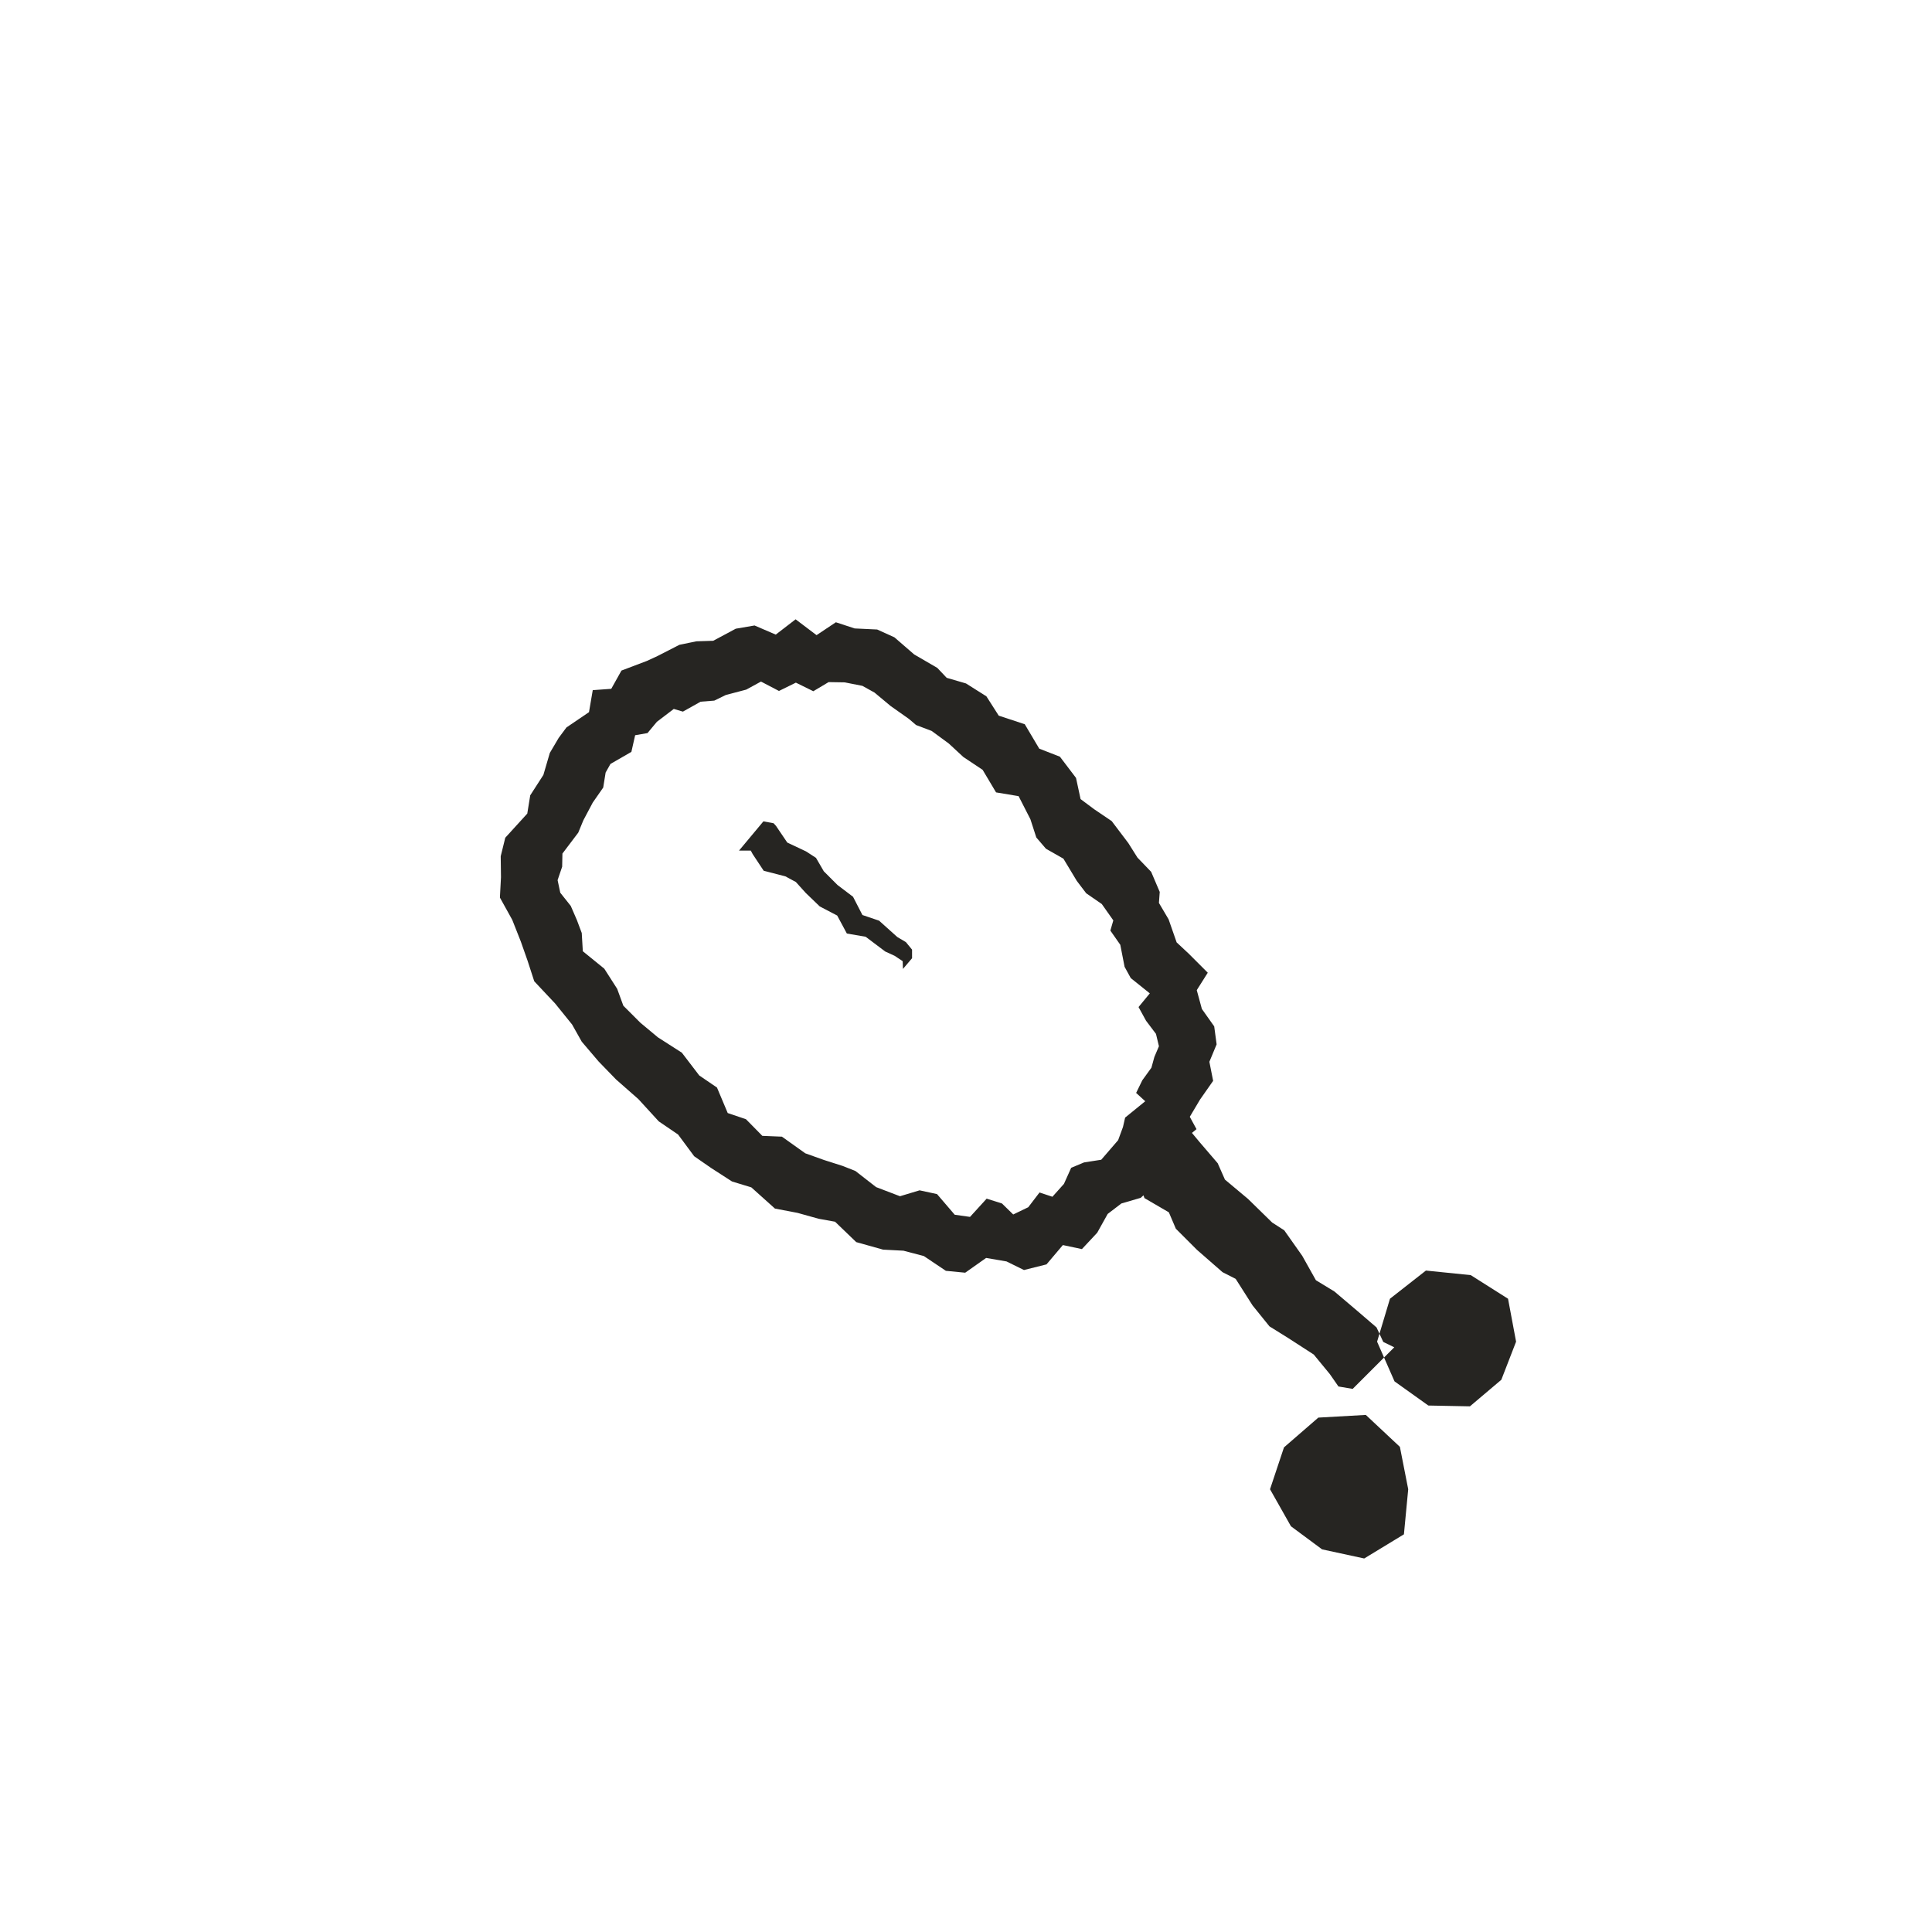
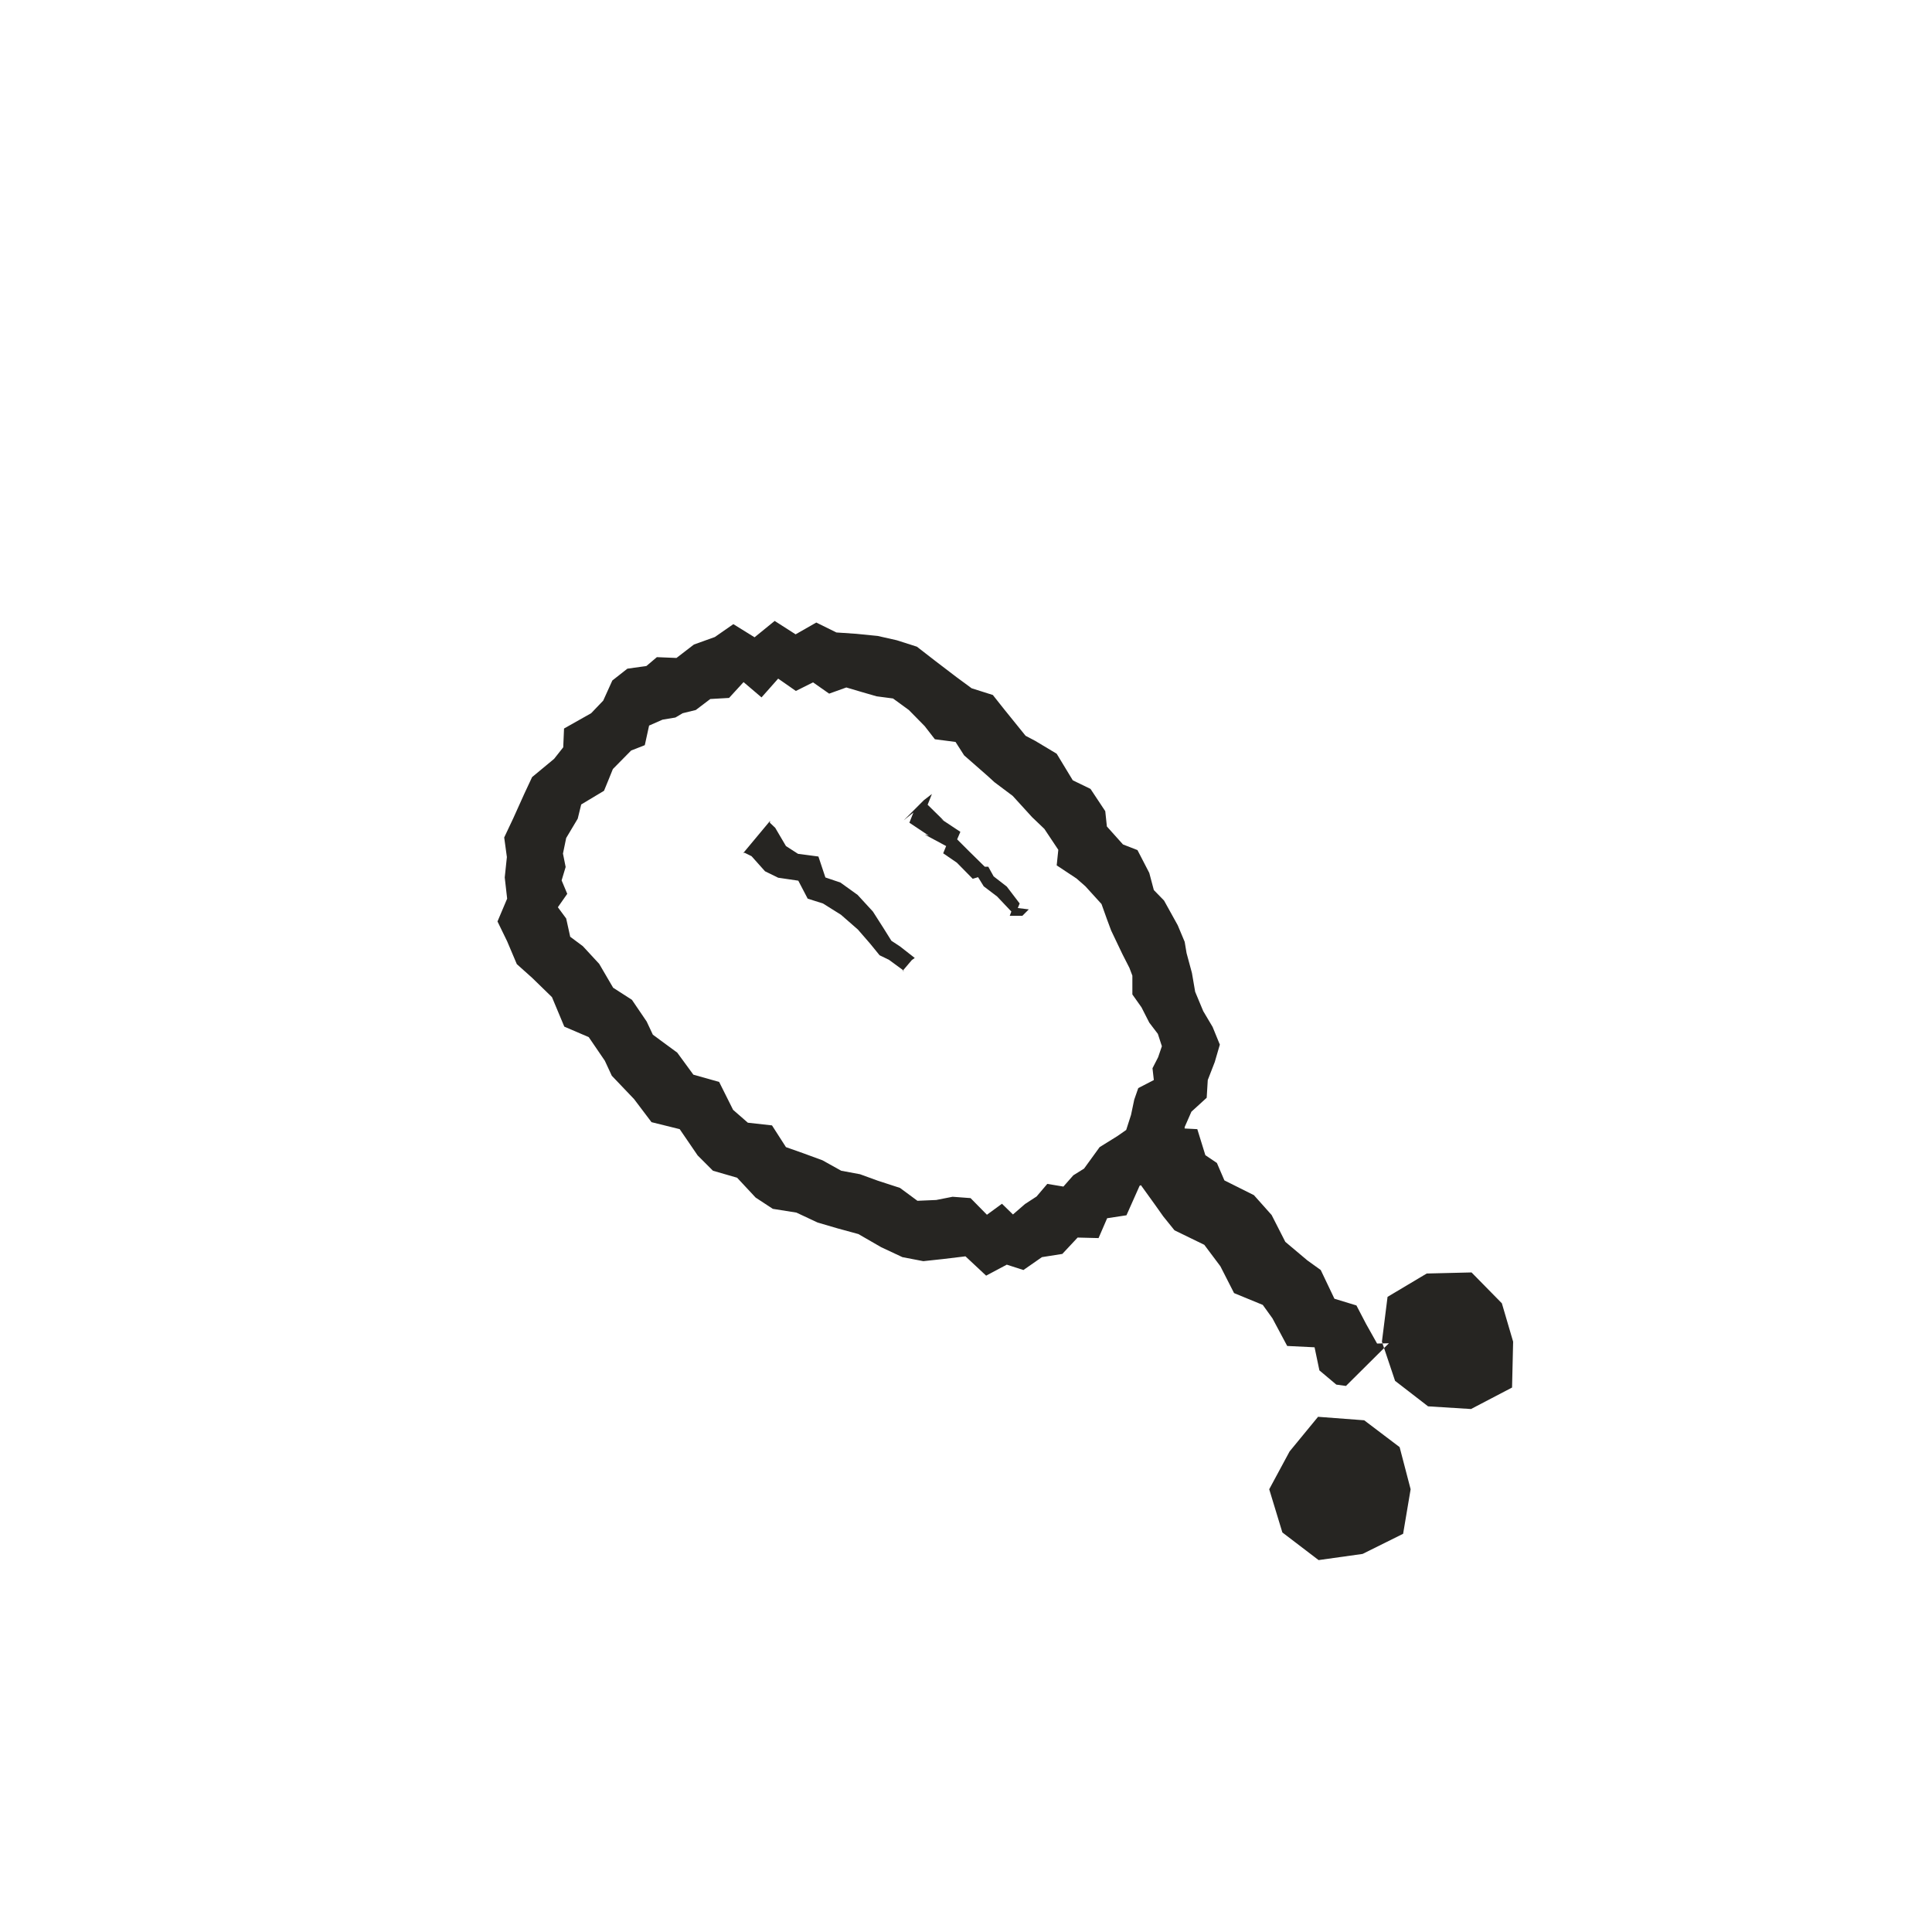
<svg xmlns="http://www.w3.org/2000/svg" viewBox="0 0 72 72" role="img" aria-label="farm / meat" data-pua="U+F140B" data-castalia-style="sumi-e-ink-wash-v1" data-ink-stroke-system="tapered-v1">
-   <path d="M 24.48,26.90 L 25.11,26.42 L 25.45,26.52 L 26.11,26.15 L 26.62,26.11 L 27.05,25.90 L 27.81,25.70 L 28.36,25.40 L 29.03,25.75 L 29.66,25.44 L 30.31,25.76 L 30.88,25.42 L 31.48,25.43 L 32.14,25.56 L 32.59,25.81 L 33.19,26.31 L 33.87,26.79 L 34.14,27.02 L 34.72,27.24 L 35.36,27.71 L 35.90,28.21 L 36.62,28.69 L 37.12,29.53 L 37.96,29.67 L 38.40,30.53 L 38.62,31.21 L 38.98,31.63 L 39.63,32.00 L 40.13,32.83 L 40.48,33.29 L 41.06,33.69 L 41.49,34.30 L 41.38,34.68 L 41.75,35.21 L 41.91,36.03 L 42.14,36.45 L 42.85,37.02 L 42.43,37.53 L 42.71,38.04 L 43.08,38.53 L 43.19,38.99 L 43.02,39.39 L 42.91,39.79 L 42.57,40.26 L 42.34,40.73 L 42.68,41.04 L 41.93,41.65 L 41.85,42.00 L 41.67,42.49 L 41.04,43.22 L 40.40,43.32 L 39.92,43.52 L 39.65,44.12 L 39.22,44.60 L 38.74,44.44 L 38.32,44.99 L 37.76,45.26 L 37.34,44.85 L 36.77,44.67 L 36.15,45.35 L 35.58,45.27 L 34.92,44.50 L 34.27,44.36 L 33.54,44.58 L 32.65,44.24 L 31.88,43.64 L 31.40,43.45 L 30.71,43.23 L 30.01,42.98 L 29.14,42.36 L 28.41,42.33 L 27.80,41.71 L 27.12,41.48 L 26.72,40.53 L 26.06,40.08 L 25.41,39.23 L 24.52,38.66 L 23.86,38.11 L 23.23,37.48 L 23.00,36.85 L 22.52,36.10 L 21.72,35.45 L 21.68,34.77 L 21.50,34.29 L 21.27,33.76 L 20.88,33.27 L 20.78,32.80 L 20.95,32.30 L 20.96,31.81 L 21.55,31.03 L 21.74,30.57 L 22.09,29.91 L 22.48,29.35 L 22.57,28.79 L 22.75,28.47 L 23.53,28.02 L 23.67,27.40 L 24.13,27.32 Z M 22.78,25.67 L 22.09,25.72 L 21.95,26.54 L 21.11,27.11 L 20.82,27.50 L 20.49,28.06 L 20.25,28.88 L 19.76,29.64 L 19.65,30.32 L 18.83,31.22 L 18.66,31.91 L 18.67,32.69 L 18.63,33.45 L 19.09,34.28 L 19.41,35.09 L 19.66,35.80 L 19.91,36.57 L 20.69,37.40 L 21.32,38.18 L 21.68,38.82 L 22.31,39.56 L 22.96,40.23 L 23.79,40.96 L 24.55,41.79 L 25.27,42.28 L 25.87,43.09 L 26.49,43.52 L 27.28,44.03 L 28.00,44.25 L 28.88,45.04 L 29.72,45.20 L 30.51,45.42 L 31.12,45.53 L 31.91,46.29 L 32.91,46.57 L 33.67,46.61 L 34.43,46.81 L 35.25,47.36 L 35.97,47.43 L 36.75,46.88 L 37.51,47.01 L 38.16,47.33 L 39.00,47.12 L 39.61,46.40 L 40.32,46.55 L 40.89,45.94 L 41.28,45.24 L 41.79,44.85 L 42.51,44.64 L 43.33,43.90 L 43.55,43.26 L 43.72,42.80 L 44.59,42.08 L 44.34,41.62 L 44.72,40.98 L 45.21,40.28 L 45.07,39.57 L 45.34,38.92 L 45.25,38.25 L 44.79,37.60 L 44.60,36.90 L 45.01,36.25 L 44.30,35.54 L 43.85,35.12 L 43.55,34.26 L 43.19,33.65 L 43.22,33.24 L 42.90,32.49 L 42.39,31.96 L 42.05,31.42 L 41.43,30.60 L 40.78,30.16 L 40.27,29.78 L 40.10,28.99 L 39.50,28.20 L 38.73,27.90 L 38.19,26.99 L 37.22,26.67 L 36.76,25.95 L 36.00,25.47 L 35.28,25.26 L 34.93,24.89 L 34.07,24.39 L 33.33,23.75 L 32.69,23.46 L 31.85,23.42 L 31.15,23.19 L 30.43,23.67 L 29.65,23.08 L 28.91,23.65 L 28.12,23.31 L 27.42,23.43 L 26.58,23.88 L 25.95,23.90 L 25.32,24.03 L 24.50,24.45 L 24.11,24.63 L 23.16,24.99 Z M 27.54,31.70 L 27.98,31.70 L 28.05,31.83 L 28.46,32.45 L 29.27,32.66 L 29.66,32.87 L 30.03,33.28 L 30.55,33.78 L 31.20,34.12 L 31.56,34.79 L 32.26,34.91 L 32.99,35.46 L 33.34,35.62 L 33.64,35.82 L 33.65,36.11 L 33.99,35.71 L 33.99,35.39 L 33.76,35.11 L 33.44,34.92 L 32.76,34.31 L 32.14,34.10 L 31.79,33.42 L 31.21,32.98 L 30.70,32.47 L 30.41,31.97 L 30.04,31.73 L 29.34,31.40 L 28.92,30.78 L 28.83,30.68 L 28.45,30.61 Z M 42.21,43.83 L 42.48,44.16 L 42.65,44.65 L 43.56,45.18 L 43.82,45.79 L 44.61,46.58 L 45.56,47.41 L 46.05,47.66 L 46.68,48.65 L 47.31,49.43 L 48.00,49.86 L 48.96,50.48 L 49.56,51.21 L 49.88,51.67 L 50.41,51.76 L 51.96,50.21 L 51.55,50.01 L 51.30,49.47 L 50.59,48.86 L 49.73,48.13 L 49.04,47.71 L 48.53,46.80 L 47.86,45.85 L 47.41,45.56 L 46.51,44.68 L 45.65,43.96 L 45.38,43.35 L 44.72,42.58 L 44.42,42.22 L 44.11,41.94 Z M 56.50,50.00 L 55.95,51.42 L 54.78,52.41 L 53.23,52.38 L 51.97,51.48 L 51.32,50.00 L 51.80,48.40 L 53.14,47.35 L 54.81,47.52 L 56.20,48.40 Z M 52.48,55.50 L 52.32,57.18 L 50.84,58.08 L 49.27,57.74 L 48.11,56.88 L 47.33,55.50 L 47.85,53.94 L 49.13,52.83 L 50.90,52.73 L 52.17,53.92 Z" fill="#262522" />
+   <path d="M 24.69,26.82 L 25.17,26.74 L 25.44,26.58 L 25.93,26.46 L 26.47,26.05 L 27.17,26.01 L 27.71,25.42 L 28.38,25.99 L 29.00,25.29 L 29.66,25.75 L 30.30,25.43 L 30.90,25.85 L 31.54,25.62 L 32.15,25.80 L 32.67,25.95 L 33.28,26.03 L 33.87,26.46 L 34.46,27.06 L 34.84,27.55 L 35.61,27.65 L 35.93,28.15 L 36.82,28.93 L 37.06,29.15 L 37.74,29.66 L 38.46,30.45 L 38.92,30.89 L 39.44,31.67 L 39.38,32.25 L 40.12,32.74 L 40.45,33.03 L 41.05,33.69 L 41.25,34.25 L 41.41,34.68 L 41.83,35.56 L 42.09,36.07 L 42.20,36.36 L 42.20,37.06 L 42.54,37.54 L 42.83,38.11 L 43.15,38.53 L 43.30,38.99 L 43.16,39.40 L 42.95,39.81 L 43.00,40.25 L 42.42,40.55 L 42.27,40.98 L 42.15,41.55 L 41.97,42.11 L 41.64,42.34 L 40.98,42.75 L 40.40,43.55 L 40.00,43.80 L 39.63,44.22 L 39.03,44.12 L 38.63,44.59 L 38.20,44.87 L 37.75,45.26 L 37.34,44.86 L 36.78,45.27 L 36.17,44.65 L 35.50,44.60 L 34.89,44.72 L 34.19,44.75 L 33.54,44.27 L 32.71,44.00 L 32.05,43.76 L 31.35,43.63 L 30.65,43.24 L 29.94,42.98 L 29.29,42.75 L 28.77,41.94 L 27.87,41.84 L 27.32,41.36 L 26.80,40.32 L 25.84,40.05 L 25.24,39.23 L 24.33,38.56 L 24.10,38.07 L 23.55,37.26 L 22.85,36.81 L 22.33,35.92 L 21.72,35.26 L 21.25,34.91 L 21.10,34.23 L 20.79,33.81 L 21.14,33.31 L 20.93,32.81 L 21.08,32.31 L 20.98,31.81 L 21.10,31.23 L 21.53,30.51 L 21.66,29.98 L 22.51,29.47 L 22.67,29.08 L 22.84,28.66 L 23.52,27.97 L 24.03,27.77 L 24.19,27.04 Z M 22.82,25.36 L 22.48,26.11 L 22.03,26.58 L 21.02,27.15 L 20.99,27.85 L 20.65,28.28 L 19.83,28.96 L 19.54,29.58 L 19.13,30.49 L 18.79,31.21 L 18.89,31.94 L 18.81,32.70 L 18.90,33.49 L 18.54,34.34 L 18.90,35.08 L 19.26,35.93 L 19.83,36.44 L 20.57,37.16 L 21.03,38.26 L 21.94,38.65 L 22.54,39.53 L 22.80,40.09 L 23.63,40.96 L 24.28,41.82 L 25.33,42.08 L 26.00,43.06 L 26.57,43.63 L 27.47,43.89 L 28.16,44.63 L 28.80,45.05 L 29.68,45.19 L 30.47,45.56 L 31.22,45.78 L 31.99,45.99 L 32.84,46.48 L 33.63,46.85 L 34.41,47.00 L 35.15,46.92 L 35.98,46.82 L 36.75,47.54 L 37.52,47.13 L 38.14,47.33 L 38.83,46.85 L 39.59,46.73 L 40.16,46.12 L 40.94,46.14 L 41.26,45.40 L 41.98,45.29 L 42.47,44.19 L 43.36,43.80 L 43.68,43.38 L 44.11,42.82 L 44.15,42.00 L 44.40,41.43 L 44.97,40.91 L 45.01,40.25 L 45.27,39.58 L 45.46,38.93 L 45.19,38.27 L 44.84,37.68 L 44.54,36.96 L 44.42,36.26 L 44.22,35.52 L 44.15,35.10 L 43.89,34.48 L 43.38,33.56 L 43.00,33.17 L 42.83,32.53 L 42.39,31.68 L 41.85,31.47 L 41.25,30.80 L 41.19,30.23 L 40.64,29.40 L 39.98,29.08 L 39.38,28.09 L 38.58,27.61 L 38.22,27.42 L 37.42,26.43 L 37.00,25.90 L 36.21,25.65 L 35.64,25.23 L 34.88,24.65 L 34.17,24.10 L 33.42,23.86 L 32.71,23.70 L 31.91,23.62 L 31.17,23.57 L 30.42,23.20 L 29.65,23.64 L 28.87,23.14 L 28.12,23.75 L 27.33,23.26 L 26.64,23.74 L 25.86,24.02 L 25.21,24.52 L 24.48,24.49 L 24.09,24.82 L 23.38,24.92 Z M 27.70,31.79 L 27.75,31.78 L 28.01,31.91 L 28.51,32.47 L 29.00,32.71 L 29.75,32.82 L 30.10,33.49 L 30.67,33.67 L 31.34,34.09 L 31.97,34.64 L 32.43,35.17 L 32.78,35.60 L 33.13,35.77 L 33.69,36.18 L 33.64,36.18 L 33.98,35.78 L 34.09,35.70 L 33.54,35.27 L 33.22,35.06 L 32.92,34.58 L 32.53,33.97 L 31.96,33.35 L 31.32,32.89 L 30.76,32.70 L 30.50,31.92 L 29.74,31.82 L 29.29,31.53 L 28.89,30.85 L 28.69,30.66 L 28.70,30.59 Z M 42.09,44.01 L 42.52,44.17 L 43.06,44.92 L 43.35,45.33 L 43.77,45.85 L 44.88,46.39 L 45.48,47.19 L 45.99,48.19 L 47.06,48.63 L 47.42,49.13 L 47.97,50.16 L 48.99,50.21 L 49.17,51.07 L 49.80,51.60 L 50.16,51.65 L 51.76,50.06 L 51.32,50.07 L 50.91,49.34 L 50.55,48.65 L 49.73,48.40 L 49.22,47.33 L 48.72,46.97 L 47.90,46.28 L 47.39,45.28 L 46.73,44.54 L 45.63,43.99 L 45.35,43.34 L 44.92,43.05 L 44.62,42.08 L 44.04,42.05 Z M 56.39,50.00 L 56.35,51.71 L 54.82,52.51 L 53.22,52.41 L 51.99,51.46 L 51.50,50.00 L 51.71,48.33 L 53.17,47.46 L 54.84,47.42 L 55.97,48.57 Z M 52.57,55.50 L 52.29,57.16 L 50.78,57.91 L 49.14,58.14 L 47.79,57.11 L 47.30,55.50 L 48.06,54.09 L 49.12,52.80 L 50.84,52.93 L 52.16,53.93 Z M 33.68,30.57 L 34.04,30.28 L 33.89,30.66 L 34.61,31.14 L 34.46,31.10 L 35.26,31.53 L 35.15,31.80 L 35.66,32.15 L 36.25,32.75 L 36.45,32.69 L 36.66,33.03 L 37.16,33.41 L 37.69,33.97 L 37.63,34.13 L 38.10,34.13 L 38.34,33.89 L 37.93,33.84 L 38.00,33.67 L 37.52,33.04 L 37.03,32.66 L 36.83,32.30 L 36.70,32.30 L 36.10,31.71 L 35.67,31.28 L 35.79,31.00 L 35.05,30.51 L 35.17,30.58 L 34.57,29.99 L 34.73,29.59 L 34.43,29.82 Z" fill="#262522" />
</svg>
